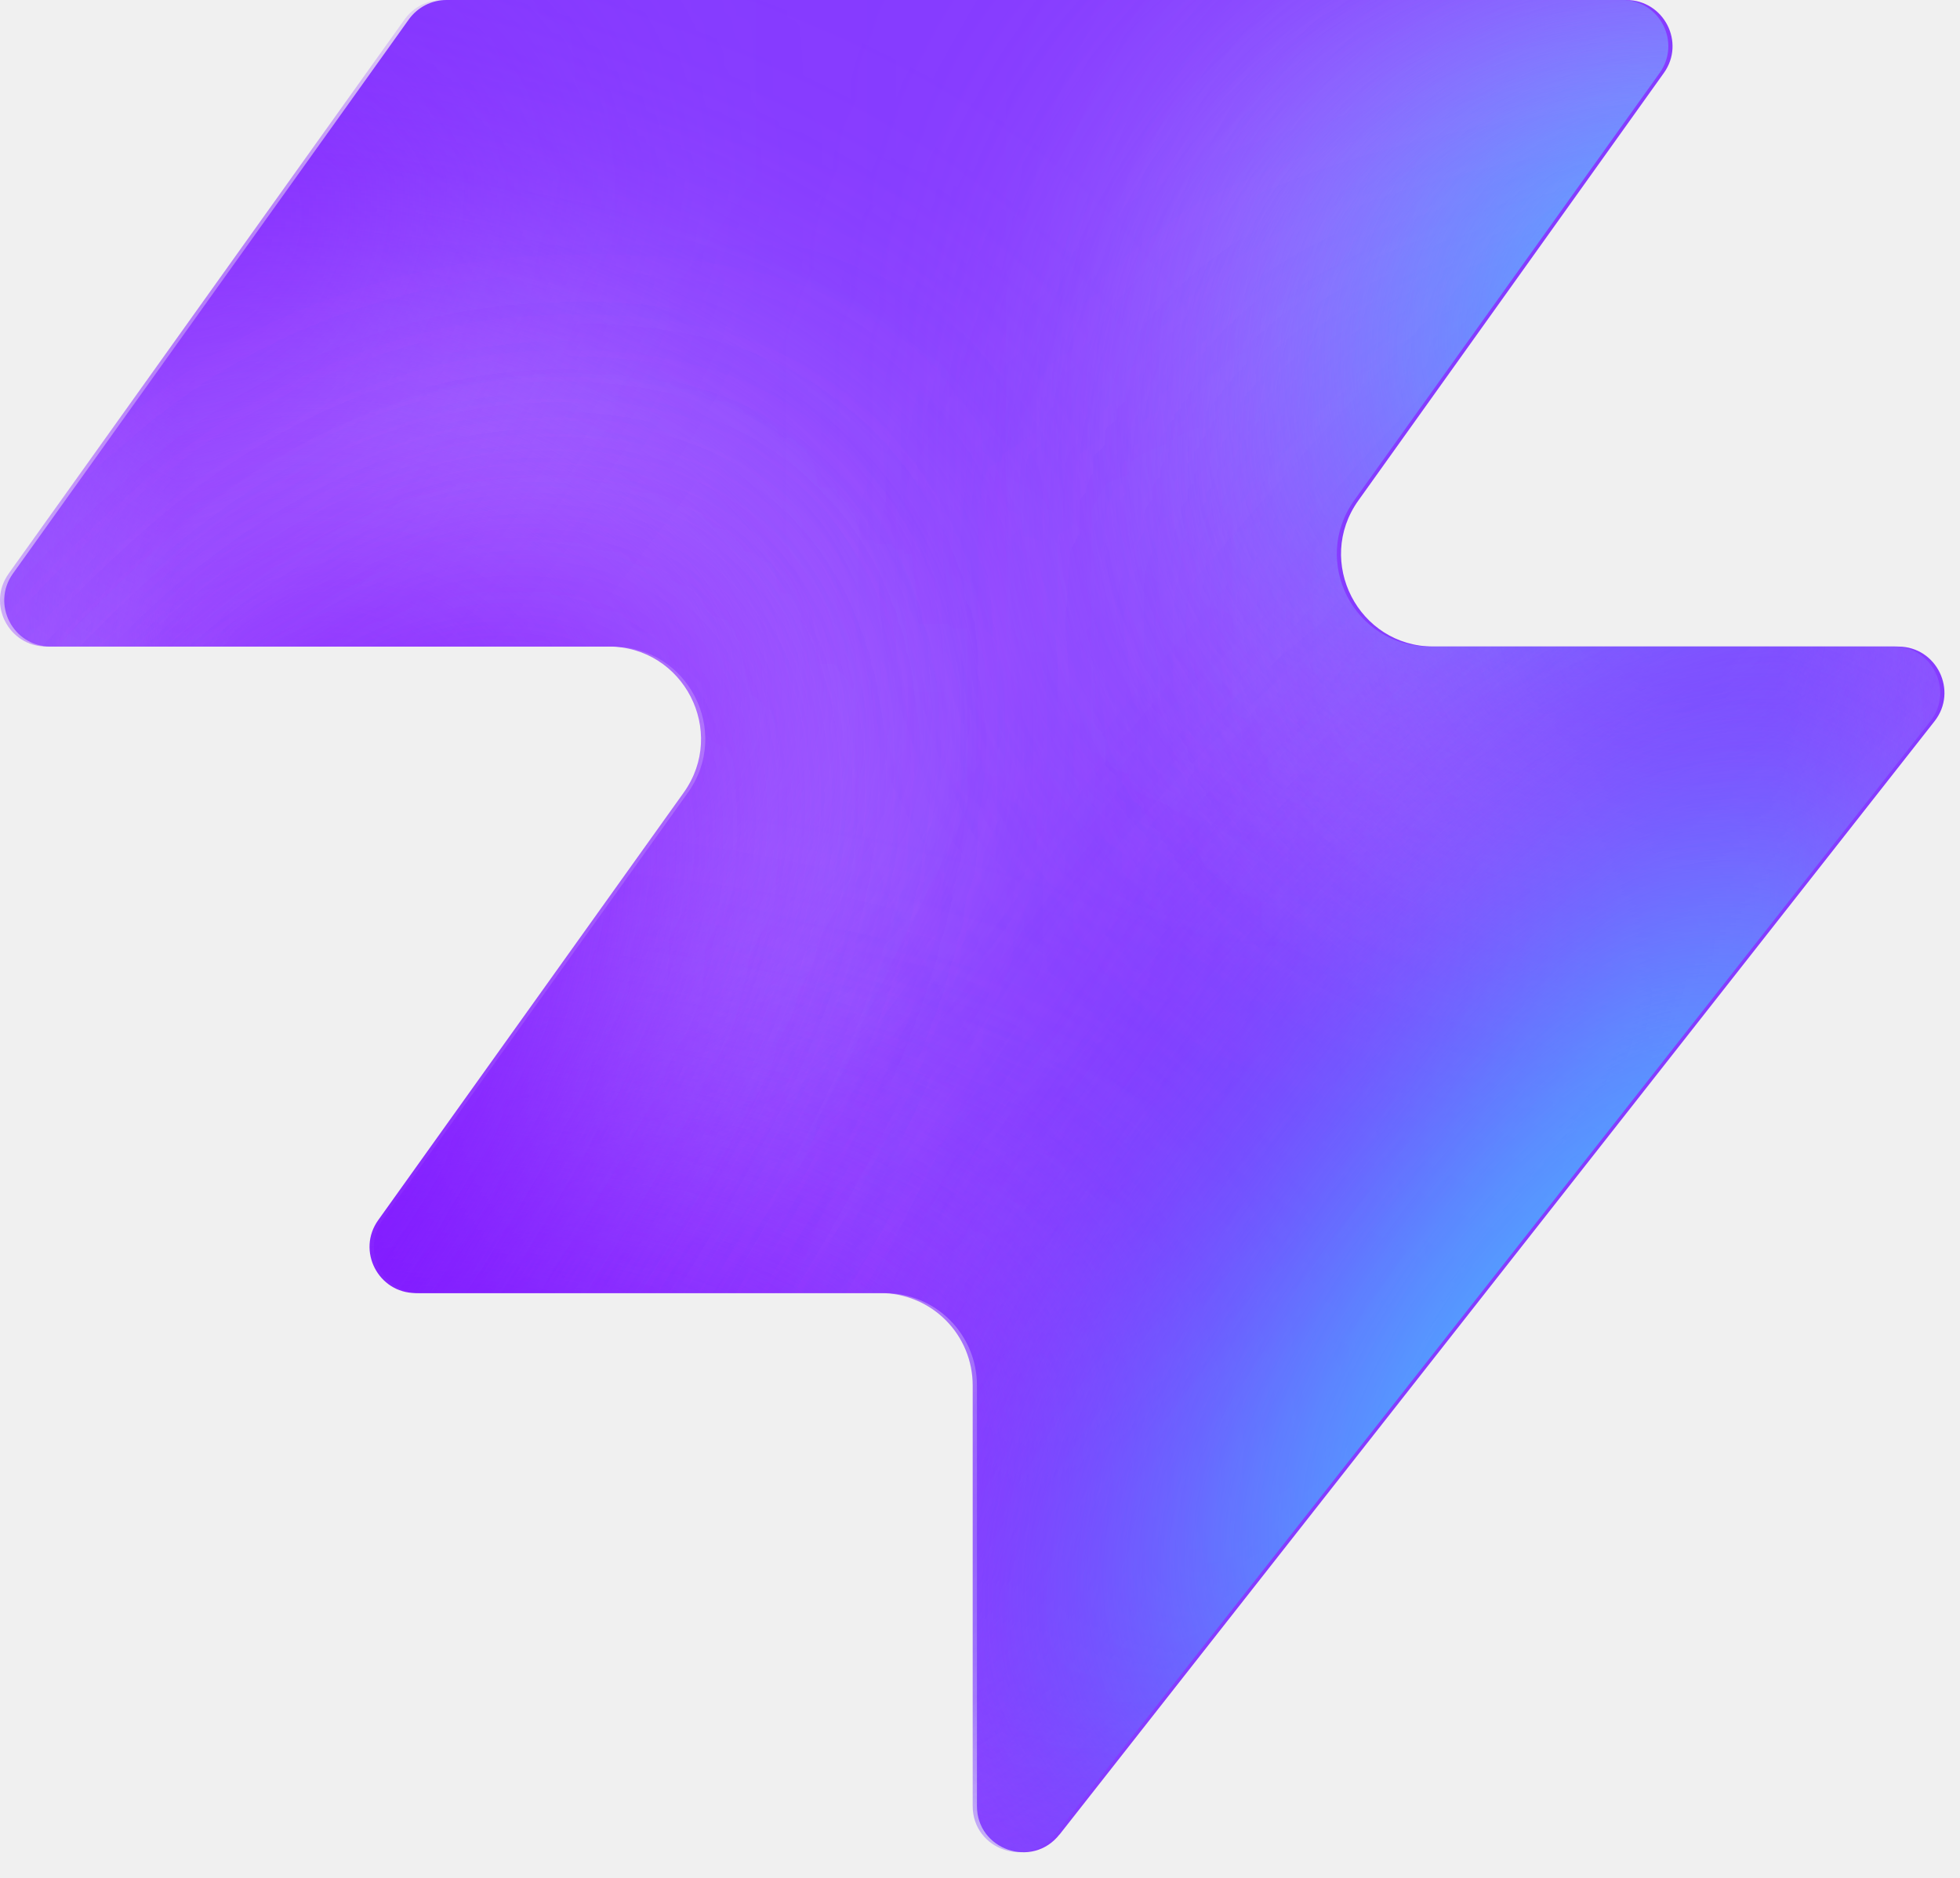
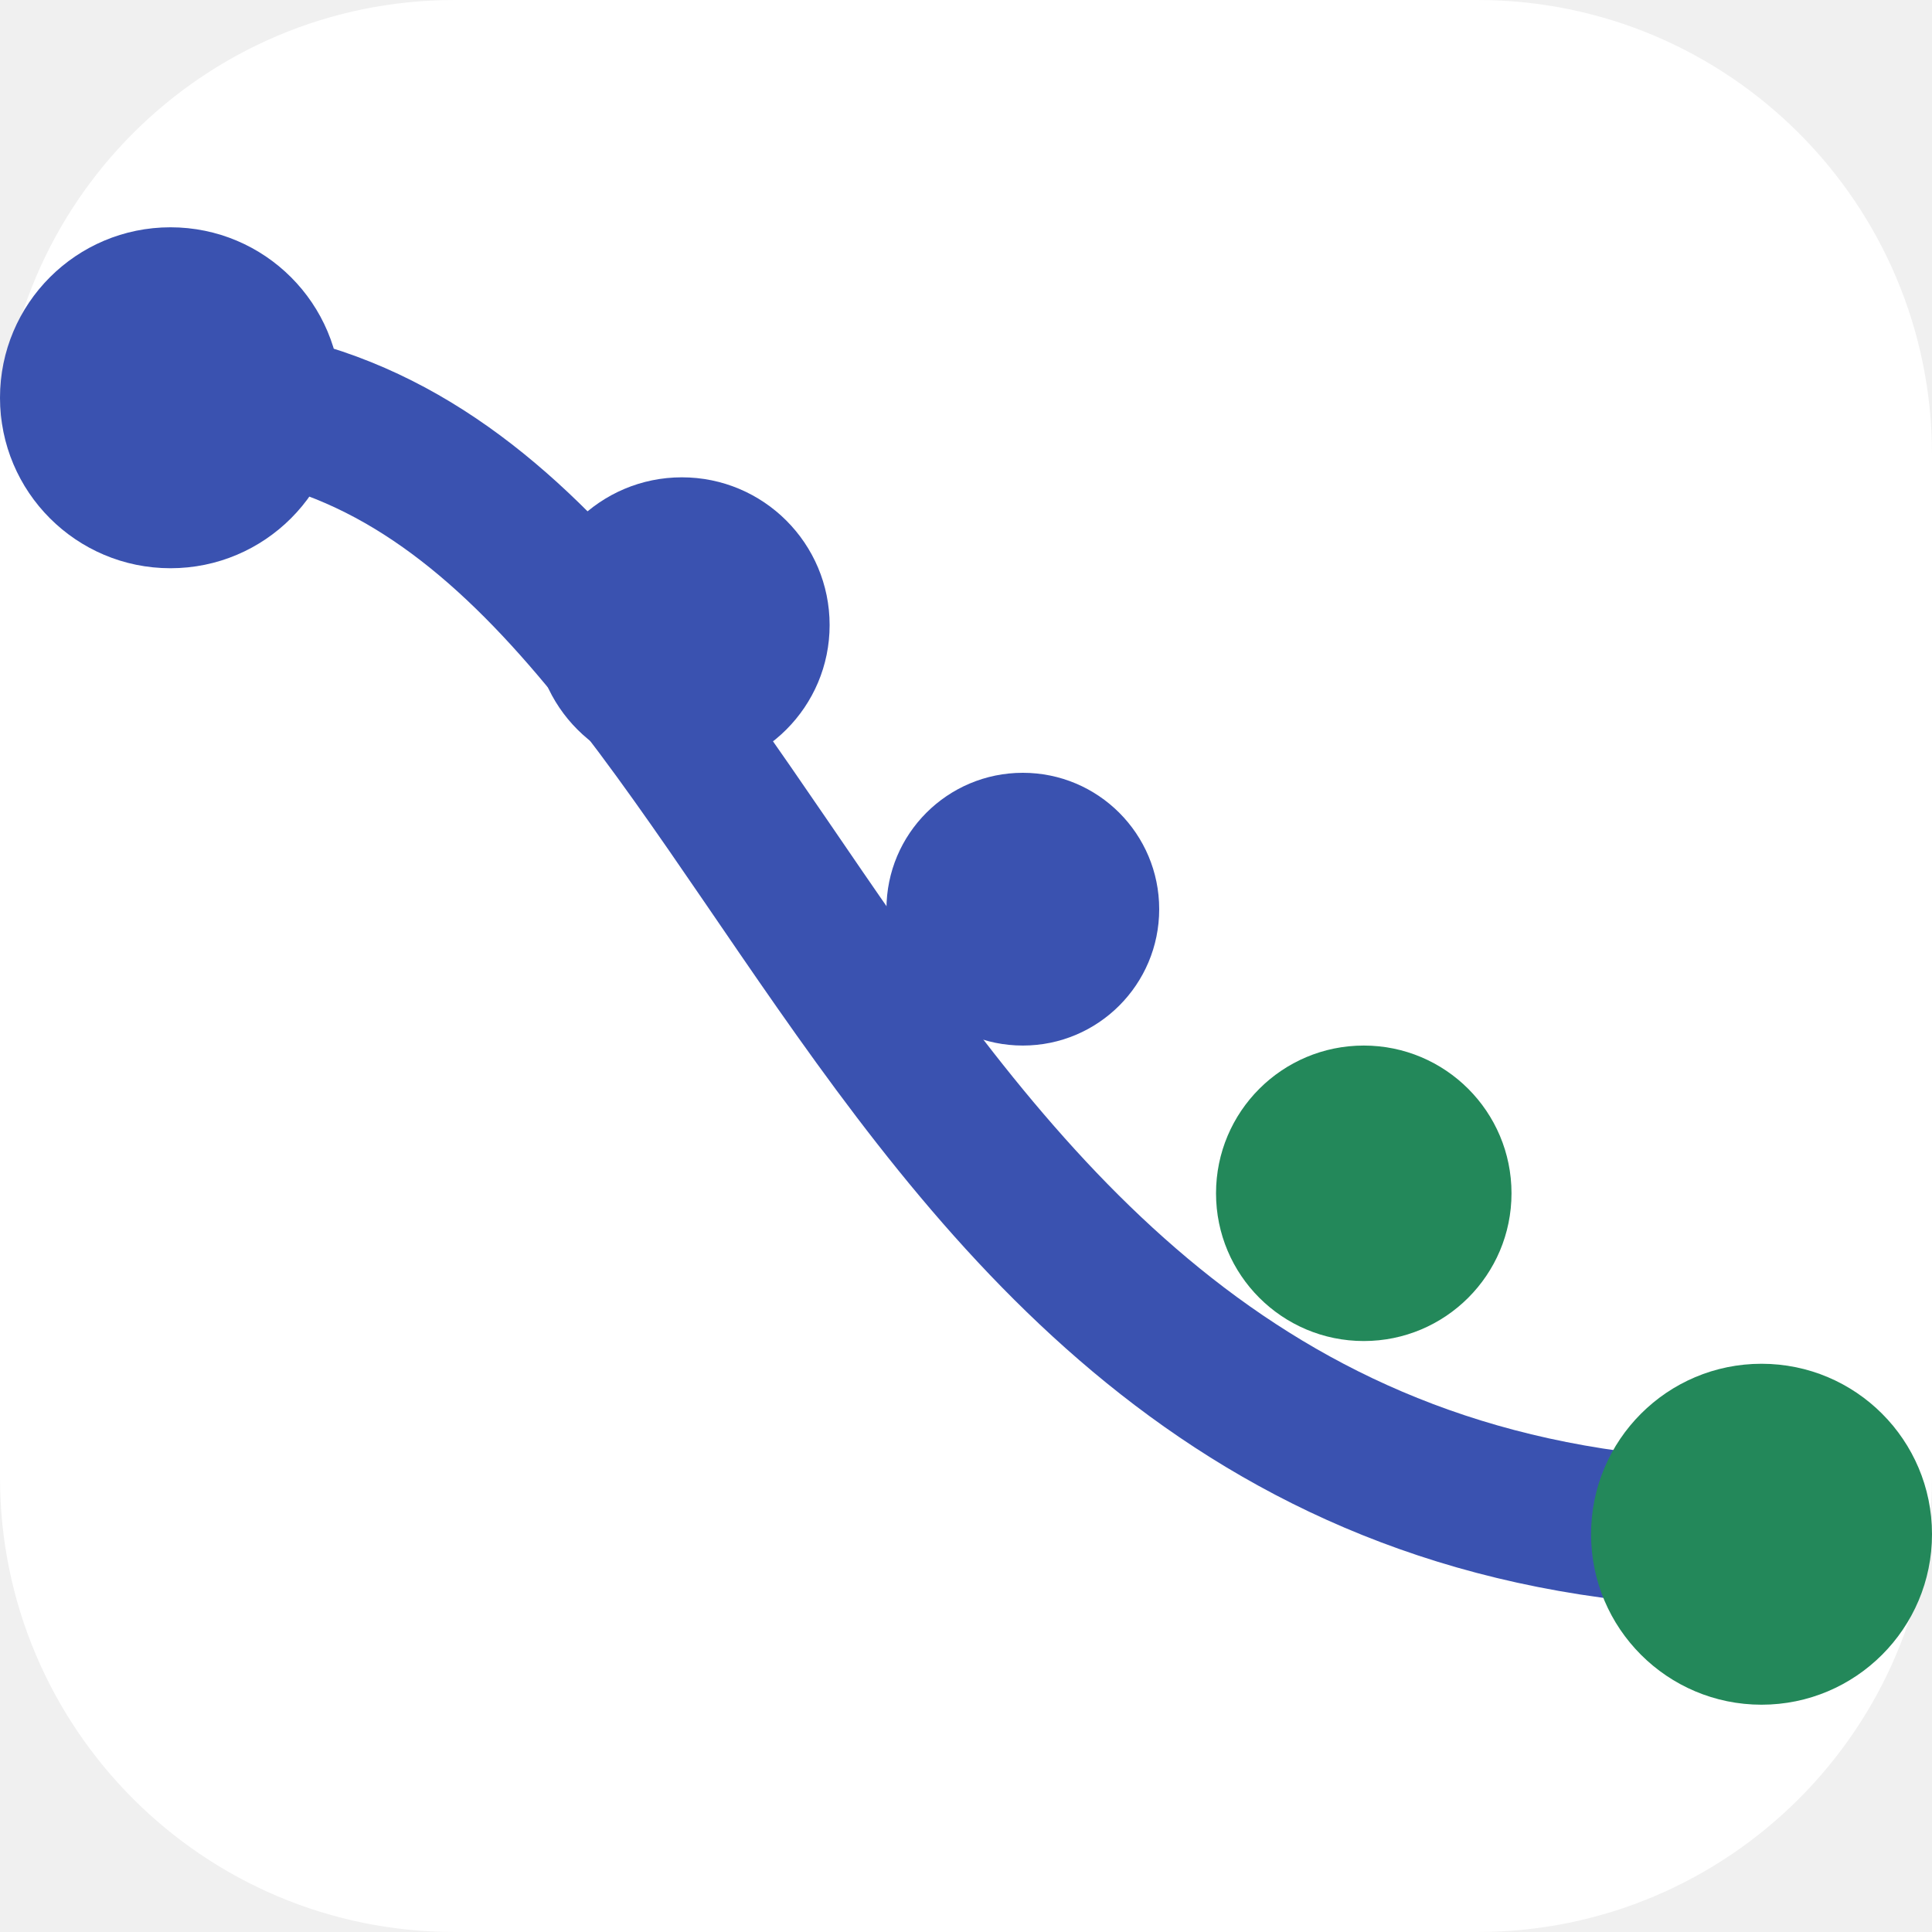
- <svg xmlns="http://www.w3.org/2000/svg" width="48" height="46" fill="none" viewBox="0 0 48 46">
-   <path fill="#863bff" d="M25.946 44.938c-.664.845-2.021.375-2.021-.698V33.937a2.26 2.26 0 0 0-2.262-2.262H10.287c-.92 0-1.456-1.04-.92-1.788l7.48-10.471c1.07-1.497 0-3.578-1.842-3.578H1.237c-.92 0-1.456-1.04-.92-1.788L10.013.474c.214-.297.556-.474.92-.474h28.894c.92 0 1.456 1.04.92 1.788l-7.48 10.471c-1.07 1.498 0 3.579 1.842 3.579h11.377c.943 0 1.473 1.088.89 1.83L25.947 44.94z" style="fill:#863bff;fill:color(display-p3 .525 .23 1);fill-opacity:1" />
-   <mask id="a" width="48" height="46" x="0" y="0" maskUnits="userSpaceOnUse" style="mask-type:alpha">
-     <path fill="#000" d="M25.842 44.938c-.664.844-2.021.375-2.021-.698V33.937a2.26 2.26 0 0 0-2.262-2.262H10.183c-.92 0-1.456-1.04-.92-1.788l7.48-10.471c1.07-1.498 0-3.579-1.842-3.579H1.133c-.92 0-1.456-1.04-.92-1.787L9.91.473c.214-.297.556-.474.92-.474h28.894c.92 0 1.456 1.04.92 1.788l-7.48 10.471c-1.07 1.498 0 3.578 1.842 3.578h11.377c.943 0 1.473 1.088.89 1.832L25.843 44.94z" style="fill:#000;fill-opacity:1" />
-   </mask>
-   <g mask="url(#a)">
-     <g filter="url(#b)">
-       <ellipse cx="5.508" cy="14.704" fill="#ede6ff" rx="5.508" ry="14.704" style="fill:#ede6ff;fill:color(display-p3 .927 .903 1);fill-opacity:1" transform="matrix(.00324 1 1 -.00324 -4.47 31.516)" />
-     </g>
-     <g filter="url(#c)">
-       <ellipse cx="10.399" cy="29.851" fill="#ede6ff" rx="10.399" ry="29.851" style="fill:#ede6ff;fill:color(display-p3 .927 .903 1);fill-opacity:1" transform="matrix(.00324 1 1 -.00324 -39.328 7.883)" />
-     </g>
-     <g filter="url(#d)">
-       <ellipse cx="5.508" cy="30.487" fill="#7e14ff" rx="5.508" ry="30.487" style="fill:#7e14ff;fill:color(display-p3 .492 .077 1);fill-opacity:1" transform="rotate(89.814 -25.913 -14.639)scale(1 -1)" />
-     </g>
-     <g filter="url(#e)">
-       <ellipse cx="5.508" cy="30.599" fill="#7e14ff" rx="5.508" ry="30.599" style="fill:#7e14ff;fill:color(display-p3 .492 .077 1);fill-opacity:1" transform="rotate(89.814 -32.644 -3.334)scale(1 -1)" />
-     </g>
-     <g filter="url(#f)">
-       <ellipse cx="5.508" cy="30.599" fill="#7e14ff" rx="5.508" ry="30.599" style="fill:#7e14ff;fill:color(display-p3 .492 .077 1);fill-opacity:1" transform="matrix(.00324 1 1 -.00324 -34.34 30.47)" />
-     </g>
-     <g filter="url(#g)">
-       <ellipse cx="14.072" cy="22.078" fill="#ede6ff" rx="14.072" ry="22.078" style="fill:#ede6ff;fill:color(display-p3 .927 .903 1);fill-opacity:1" transform="rotate(93.35 24.506 48.493)scale(-1 1)" />
-     </g>
-     <g filter="url(#h)">
-       <ellipse cx="3.47" cy="21.501" fill="#7e14ff" rx="3.47" ry="21.501" style="fill:#7e14ff;fill:color(display-p3 .492 .077 1);fill-opacity:1" transform="rotate(89.009 28.708 47.59)scale(-1 1)" />
-     </g>
-     <g filter="url(#i)">
-       <ellipse cx="3.47" cy="21.501" fill="#7e14ff" rx="3.47" ry="21.501" style="fill:#7e14ff;fill:color(display-p3 .492 .077 1);fill-opacity:1" transform="rotate(89.009 28.708 47.59)scale(-1 1)" />
-     </g>
-     <g filter="url(#j)">
-       <ellipse cx=".387" cy="8.972" fill="#7e14ff" rx="4.407" ry="29.108" style="fill:#7e14ff;fill:color(display-p3 .492 .077 1);fill-opacity:1" transform="rotate(39.51 .387 8.972)" />
-     </g>
-     <g filter="url(#k)">
-       <ellipse cx="47.523" cy="-6.092" fill="#7e14ff" rx="4.407" ry="29.108" style="fill:#7e14ff;fill:color(display-p3 .492 .077 1);fill-opacity:1" transform="rotate(37.892 47.523 -6.092)" />
-     </g>
-     <g filter="url(#l)">
-       <ellipse cx="41.412" cy="6.333" fill="#47bfff" rx="5.971" ry="9.665" style="fill:#47bfff;fill:color(display-p3 .28 .748 1);fill-opacity:1" transform="rotate(37.892 41.412 6.333)" />
-     </g>
-     <g filter="url(#m)">
-       <ellipse cx="-1.879" cy="38.332" fill="#7e14ff" rx="4.407" ry="29.108" style="fill:#7e14ff;fill:color(display-p3 .492 .077 1);fill-opacity:1" transform="rotate(37.892 -1.88 38.332)" />
-     </g>
-     <g filter="url(#n)">
-       <ellipse cx="-1.879" cy="38.332" fill="#7e14ff" rx="4.407" ry="29.108" style="fill:#7e14ff;fill:color(display-p3 .492 .077 1);fill-opacity:1" transform="rotate(37.892 -1.88 38.332)" />
-     </g>
-     <g filter="url(#o)">
-       <ellipse cx="35.651" cy="29.907" fill="#7e14ff" rx="4.407" ry="29.108" style="fill:#7e14ff;fill:color(display-p3 .492 .077 1);fill-opacity:1" transform="rotate(37.892 35.651 29.907)" />
-     </g>
-     <g filter="url(#p)">
-       <ellipse cx="38.418" cy="32.4" fill="#47bfff" rx="5.971" ry="15.297" style="fill:#47bfff;fill:color(display-p3 .28 .748 1);fill-opacity:1" transform="rotate(37.892 38.418 32.4)" />
-     </g>
+ <svg xmlns="http://www.w3.org/2000/svg" viewBox="0 0 34 34">
+   <rect width="34" height="34" rx="8" fill="#FFFFFF" />
+   <g transform="translate(0 3)">
+     <path d="M3 4 C 14 4, 14 24, 31 24" fill="none" stroke="#3A52B0" stroke-width="2.6" stroke-linecap="round" />
+     <circle cx="3" cy="4" r="3" fill="#3A52B0" />
+     <circle cx="12" cy="8" r="2.6" fill="#3A52B0" />
+     <circle cx="18" cy="13" r="2.4" fill="#3A52B0" />
+     <circle cx="24" cy="18" r="2.6" fill="#23885A" />
+     <circle cx="31" cy="24" r="3" fill="#23885A" />
  </g>
-   <defs>
-     <filter id="b" width="60.045" height="41.654" x="-19.77" y="16.149" color-interpolation-filters="sRGB" filterUnits="userSpaceOnUse">
-       <feFlood flood-opacity="0" result="BackgroundImageFix" />
-       <feBlend in="SourceGraphic" in2="BackgroundImageFix" result="shape" />
-       <feGaussianBlur result="effect1_foregroundBlur_2002_17158" stdDeviation="7.659" />
-     </filter>
-     <filter id="c" width="90.34" height="51.437" x="-54.613" y="-7.533" color-interpolation-filters="sRGB" filterUnits="userSpaceOnUse">
-       <feFlood flood-opacity="0" result="BackgroundImageFix" />
-       <feBlend in="SourceGraphic" in2="BackgroundImageFix" result="shape" />
-       <feGaussianBlur result="effect1_foregroundBlur_2002_17158" stdDeviation="7.659" />
-     </filter>
-     <filter id="d" width="79.355" height="29.4" x="-49.64" y="2.03" color-interpolation-filters="sRGB" filterUnits="userSpaceOnUse">
-       <feFlood flood-opacity="0" result="BackgroundImageFix" />
-       <feBlend in="SourceGraphic" in2="BackgroundImageFix" result="shape" />
-       <feGaussianBlur result="effect1_foregroundBlur_2002_17158" stdDeviation="4.596" />
-     </filter>
-     <filter id="e" width="79.579" height="29.4" x="-45.045" y="20.029" color-interpolation-filters="sRGB" filterUnits="userSpaceOnUse">
-       <feFlood flood-opacity="0" result="BackgroundImageFix" />
-       <feBlend in="SourceGraphic" in2="BackgroundImageFix" result="shape" />
-       <feGaussianBlur result="effect1_foregroundBlur_2002_17158" stdDeviation="4.596" />
-     </filter>
-     <filter id="f" width="79.579" height="29.4" x="-43.513" y="21.178" color-interpolation-filters="sRGB" filterUnits="userSpaceOnUse">
-       <feFlood flood-opacity="0" result="BackgroundImageFix" />
-       <feBlend in="SourceGraphic" in2="BackgroundImageFix" result="shape" />
-       <feGaussianBlur result="effect1_foregroundBlur_2002_17158" stdDeviation="4.596" />
-     </filter>
-     <filter id="g" width="74.749" height="58.852" x="15.756" y="-17.901" color-interpolation-filters="sRGB" filterUnits="userSpaceOnUse">
-       <feFlood flood-opacity="0" result="BackgroundImageFix" />
-       <feBlend in="SourceGraphic" in2="BackgroundImageFix" result="shape" />
-       <feGaussianBlur result="effect1_foregroundBlur_2002_17158" stdDeviation="7.659" />
-     </filter>
-     <filter id="h" width="61.377" height="25.362" x="23.548" y="2.284" color-interpolation-filters="sRGB" filterUnits="userSpaceOnUse">
-       <feFlood flood-opacity="0" result="BackgroundImageFix" />
-       <feBlend in="SourceGraphic" in2="BackgroundImageFix" result="shape" />
-       <feGaussianBlur result="effect1_foregroundBlur_2002_17158" stdDeviation="4.596" />
-     </filter>
-     <filter id="i" width="61.377" height="25.362" x="23.548" y="2.284" color-interpolation-filters="sRGB" filterUnits="userSpaceOnUse">
-       <feFlood flood-opacity="0" result="BackgroundImageFix" />
-       <feBlend in="SourceGraphic" in2="BackgroundImageFix" result="shape" />
-       <feGaussianBlur result="effect1_foregroundBlur_2002_17158" stdDeviation="4.596" />
-     </filter>
-     <filter id="j" width="56.045" height="63.649" x="-27.636" y="-22.853" color-interpolation-filters="sRGB" filterUnits="userSpaceOnUse">
-       <feFlood flood-opacity="0" result="BackgroundImageFix" />
-       <feBlend in="SourceGraphic" in2="BackgroundImageFix" result="shape" />
-       <feGaussianBlur result="effect1_foregroundBlur_2002_17158" stdDeviation="4.596" />
-     </filter>
-     <filter id="k" width="54.814" height="64.646" x="20.116" y="-38.415" color-interpolation-filters="sRGB" filterUnits="userSpaceOnUse">
-       <feFlood flood-opacity="0" result="BackgroundImageFix" />
-       <feBlend in="SourceGraphic" in2="BackgroundImageFix" result="shape" />
-       <feGaussianBlur result="effect1_foregroundBlur_2002_17158" stdDeviation="4.596" />
-     </filter>
-     <filter id="l" width="33.541" height="35.313" x="24.641" y="-11.323" color-interpolation-filters="sRGB" filterUnits="userSpaceOnUse">
-       <feFlood flood-opacity="0" result="BackgroundImageFix" />
-       <feBlend in="SourceGraphic" in2="BackgroundImageFix" result="shape" />
-       <feGaussianBlur result="effect1_foregroundBlur_2002_17158" stdDeviation="4.596" />
-     </filter>
-     <filter id="m" width="54.814" height="64.646" x="-29.286" y="6.009" color-interpolation-filters="sRGB" filterUnits="userSpaceOnUse">
-       <feFlood flood-opacity="0" result="BackgroundImageFix" />
-       <feBlend in="SourceGraphic" in2="BackgroundImageFix" result="shape" />
-       <feGaussianBlur result="effect1_foregroundBlur_2002_17158" stdDeviation="4.596" />
-     </filter>
-     <filter id="n" width="54.814" height="64.646" x="-29.286" y="6.009" color-interpolation-filters="sRGB" filterUnits="userSpaceOnUse">
-       <feFlood flood-opacity="0" result="BackgroundImageFix" />
-       <feBlend in="SourceGraphic" in2="BackgroundImageFix" result="shape" />
-       <feGaussianBlur result="effect1_foregroundBlur_2002_17158" stdDeviation="4.596" />
-     </filter>
-     <filter id="o" width="54.814" height="64.646" x="8.244" y="-2.416" color-interpolation-filters="sRGB" filterUnits="userSpaceOnUse">
-       <feFlood flood-opacity="0" result="BackgroundImageFix" />
-       <feBlend in="SourceGraphic" in2="BackgroundImageFix" result="shape" />
-       <feGaussianBlur result="effect1_foregroundBlur_2002_17158" stdDeviation="4.596" />
-     </filter>
-     <filter id="p" width="39.409" height="43.623" x="18.713" y="10.588" color-interpolation-filters="sRGB" filterUnits="userSpaceOnUse">
-       <feFlood flood-opacity="0" result="BackgroundImageFix" />
-       <feBlend in="SourceGraphic" in2="BackgroundImageFix" result="shape" />
-       <feGaussianBlur result="effect1_foregroundBlur_2002_17158" stdDeviation="4.596" />
-     </filter>
-   </defs>
</svg>
